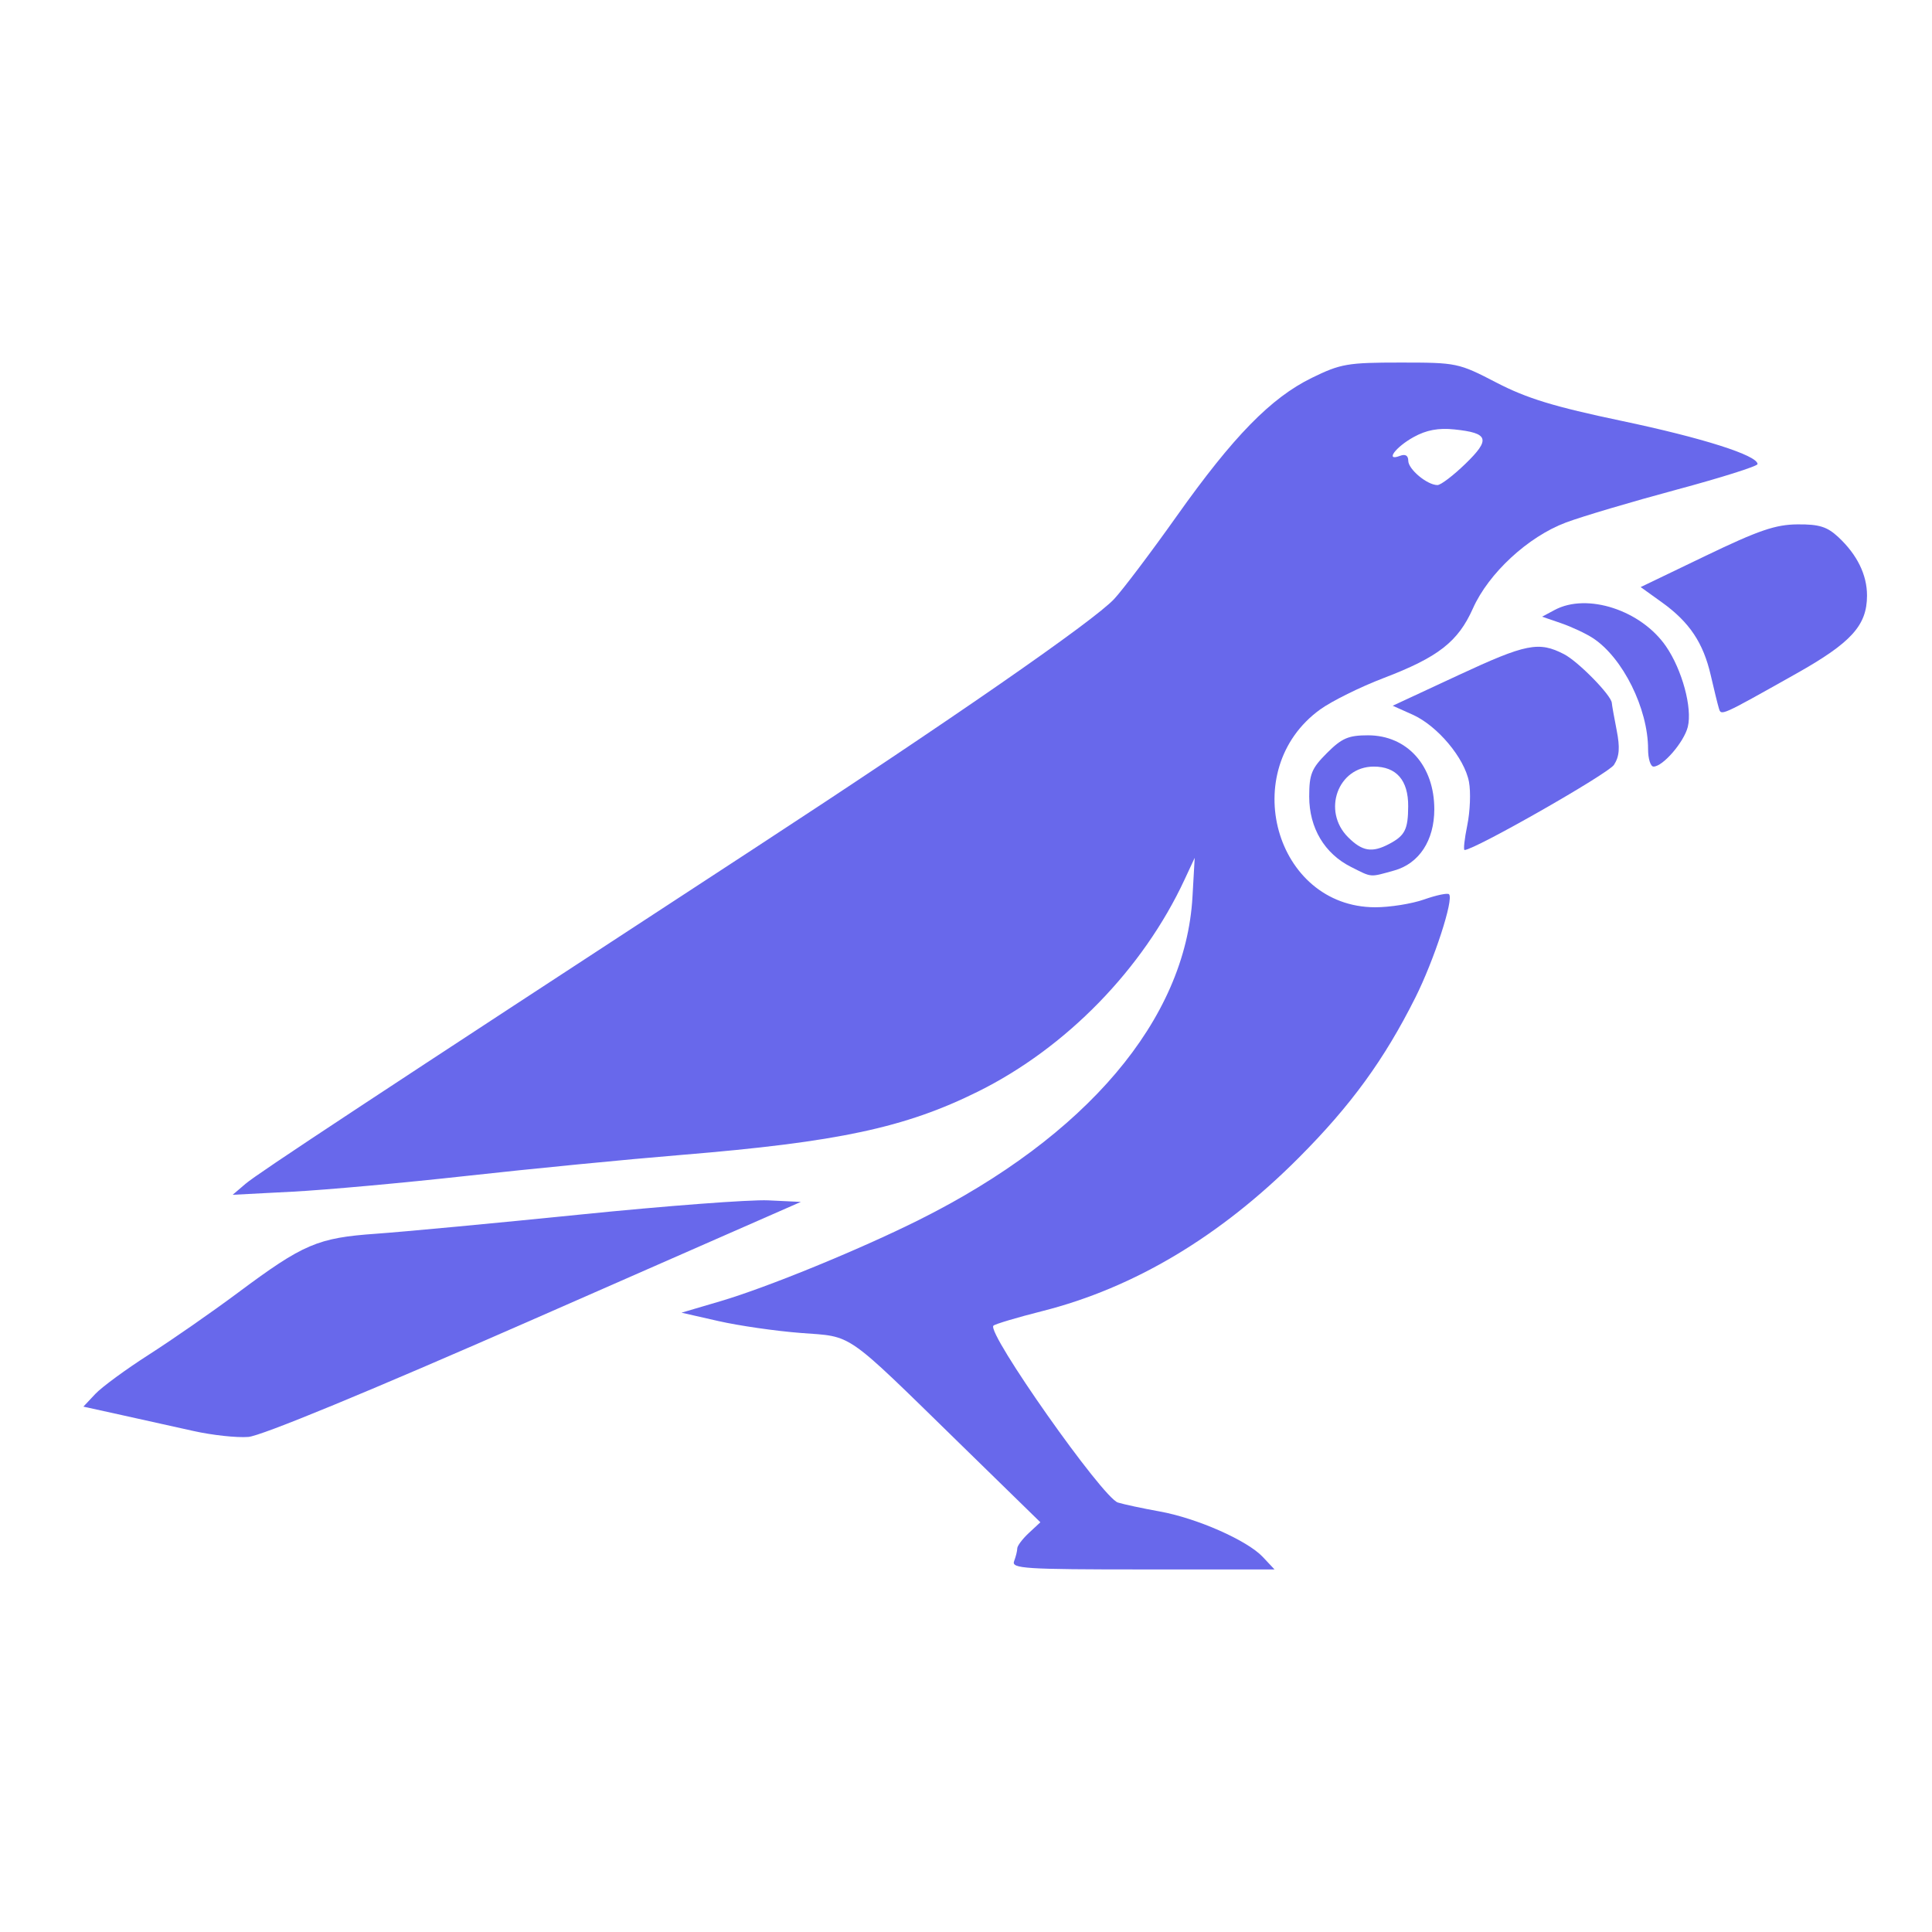
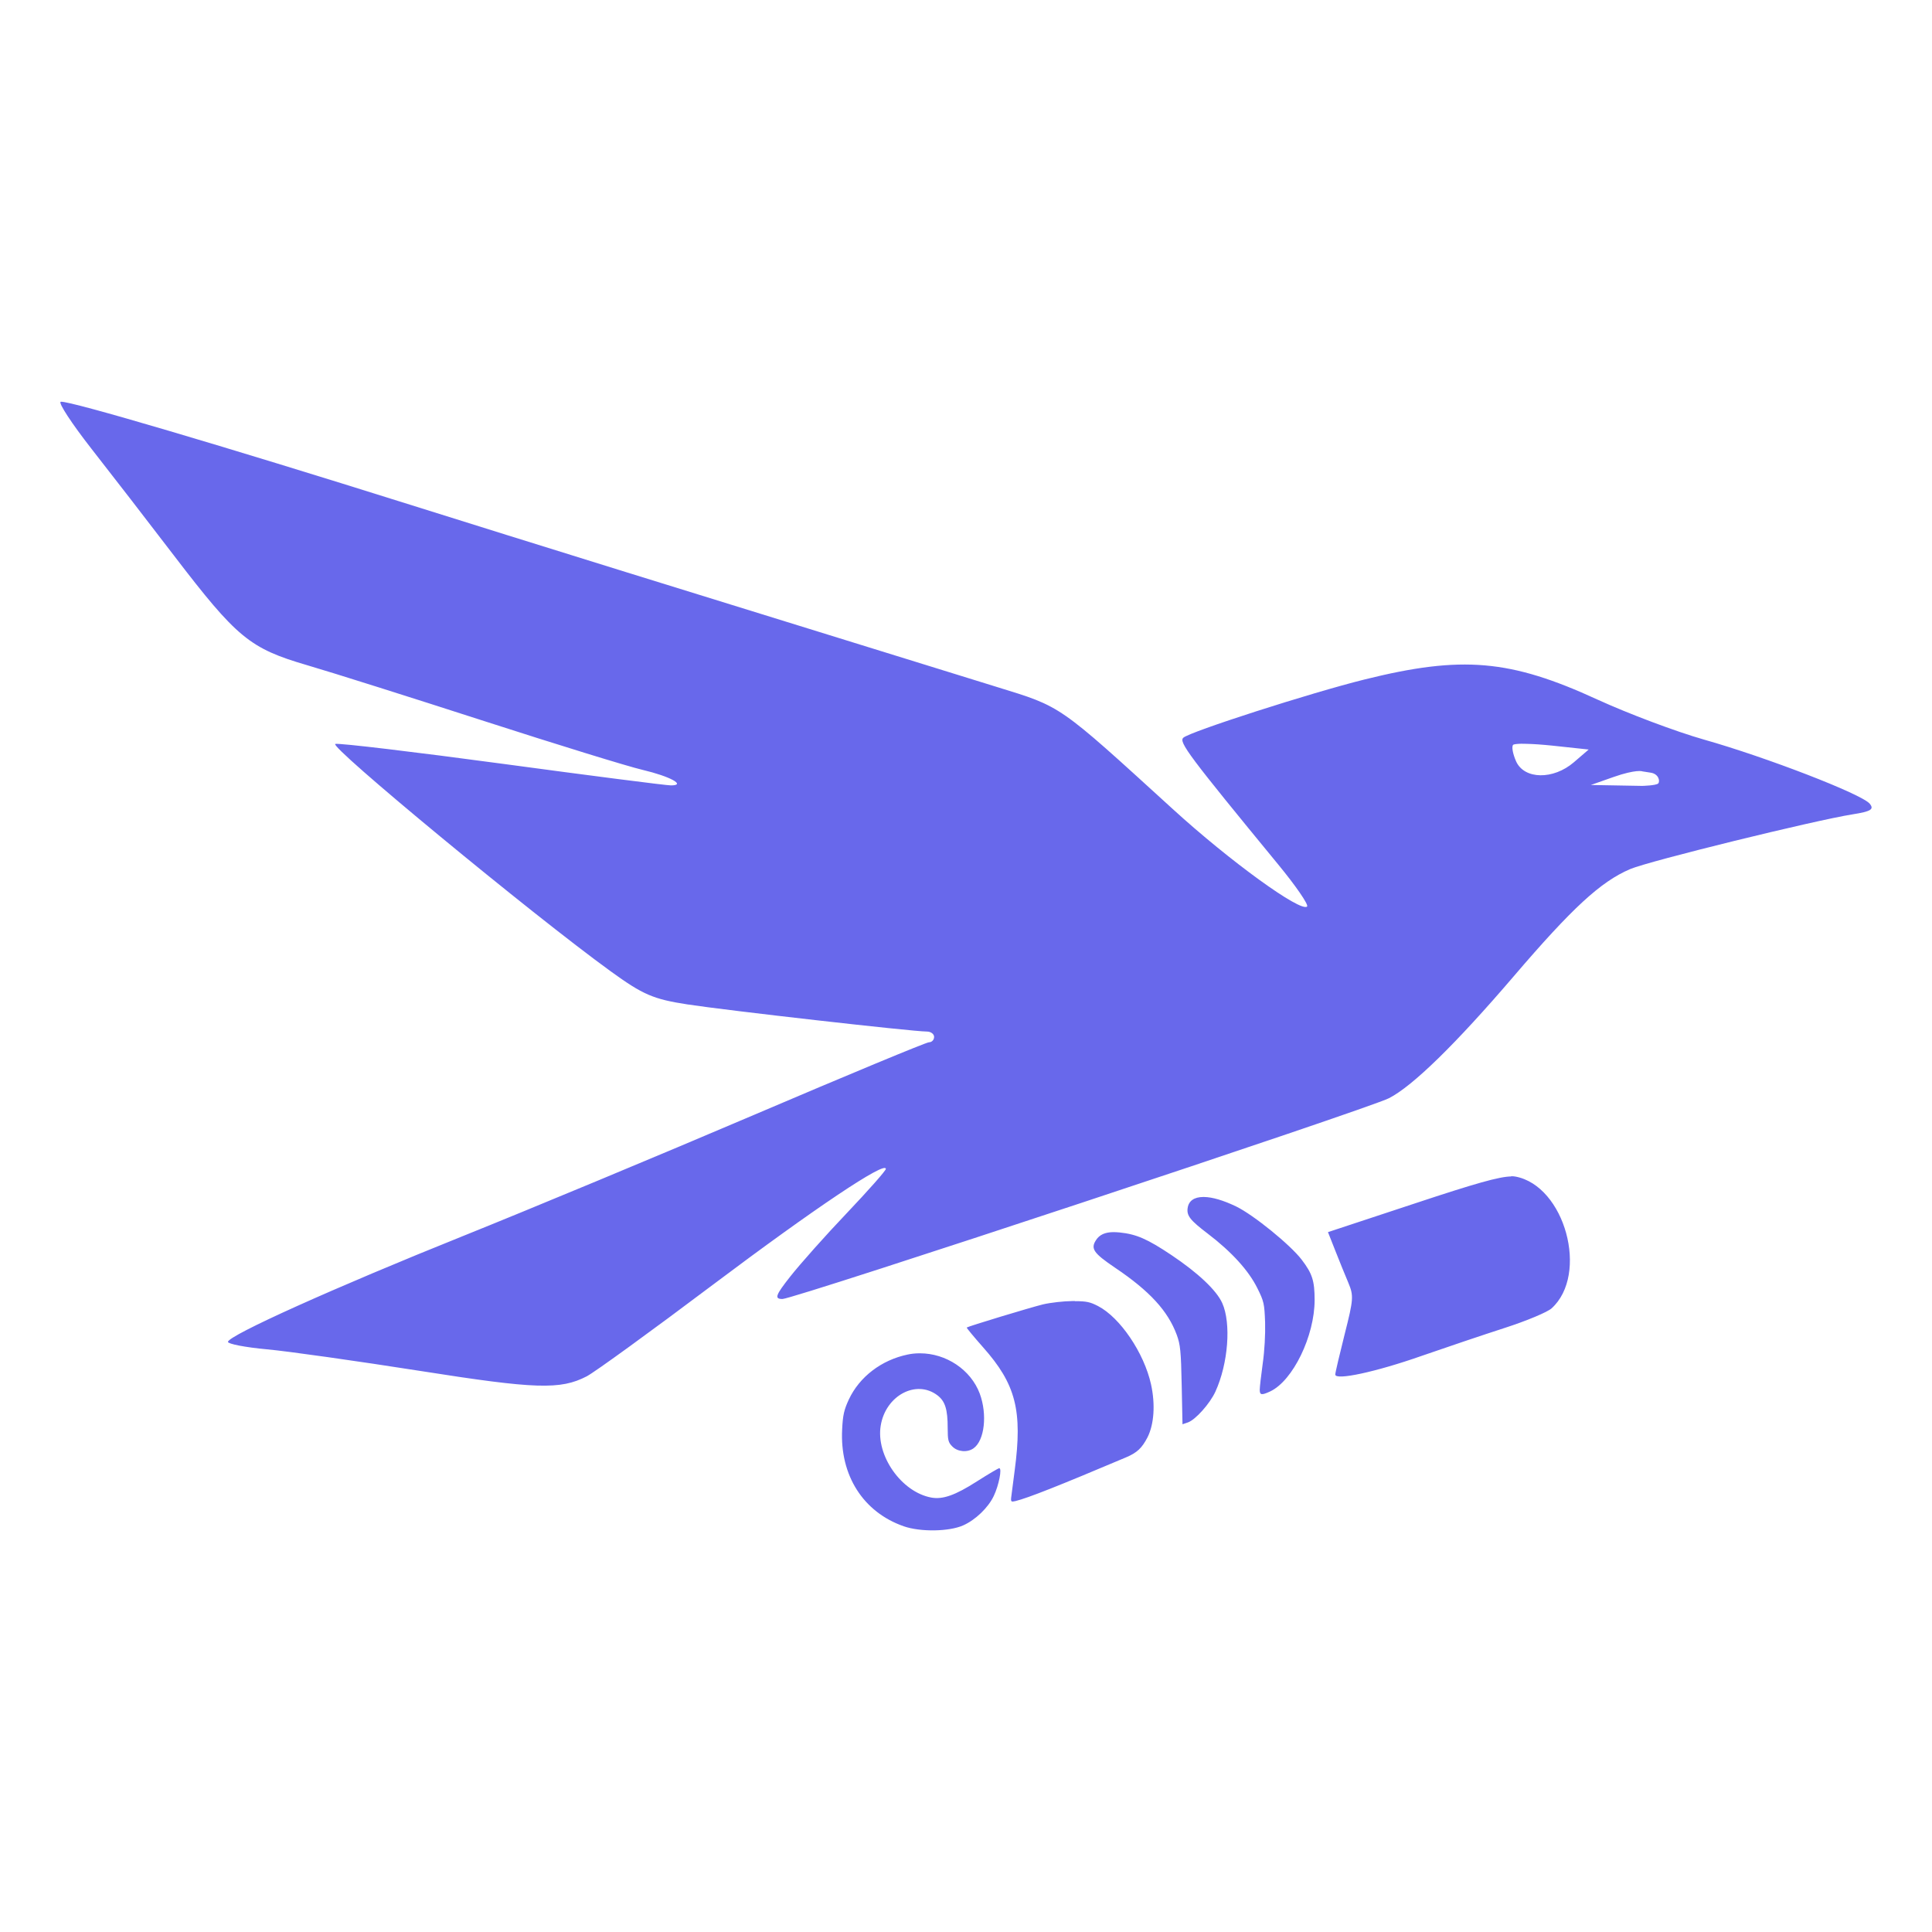
- <svg xmlns="http://www.w3.org/2000/svg" width="64mm" height="64mm" viewBox="0 0 64 64" version="1.1" id="svg5">
+ <svg xmlns="http://www.w3.org/2000/svg" width="64" height="64" viewBox="0 0 16.933 16.933" version="1.1" id="svg5">
  <defs id="defs2" />
  <g id="layer1" transform="translate(-1.9570312e-5,-2.3681641e-5)">
-     <g id="g6952" transform="matrix(0.3263586,0,0,0.3263586,85.33488,24.18543)">
-       <path style="fill:#6868eb;fill-opacity:1;stroke:#f2f2f2;stroke-width:15.118;stroke-opacity:0" d="m -599.214,318.836 c 0.668,-1.74 1.214,-3.955 1.214,-4.922 0,-0.967 1.994,-3.616 4.431,-5.886 l 4.431,-4.128 -30.931,-30.203 c -44.705,-43.652 -40.682,-40.858 -61.061,-42.424 -9.539,-0.733 -23.717,-2.783 -31.508,-4.555 l -14.165,-3.222 14.902,-4.392 c 17.931,-5.285 53.347,-19.786 76.225,-31.209 C -571.387,155.796 -533.453,110.991 -530.783,64 l 0.852,-15 -3.912,8.404 c -15.953,34.273 -45.362,64.455 -79.157,81.235 -27.991,13.899 -53.713,19.393 -114,24.349 -20.9,1.718 -57.8,5.322 -82,8.009 -24.2,2.686 -54.35,5.423 -67,6.08 l -23,1.196 5,-4.268 c 4.637,-3.958 46.839,-31.776 195,-128.538 75.232,-49.133 130.416,-87.381 138.191,-95.78 3.405,-3.679 14.168,-17.938 23.919,-31.688 21.742,-30.661 36.175,-45.438 51.89,-53.128 11.062,-5.413 13.72,-5.872 34,-5.872 21.623,0 22.255,0.132 36.862,7.707 11.641,6.037 22.043,9.216 48,14.671 31.071,6.529 52.138,13.226 52.138,16.575 0,0.803 -14,5.224 -31.112,9.824 -17.111,4.6 -36.191,10.264 -42.399,12.587 -14.489,5.421 -29.661,19.433 -35.683,32.955 -5.69,12.776 -13.293,18.708 -34.231,26.703 -8.981,3.429 -19.96,8.866 -24.398,12.081 -31.933,23.132 -17.321,75.743 21.071,75.866 5.637,0.018 14.102,-1.327 18.812,-2.988 4.71,-1.662 9.021,-2.564 9.581,-2.004 1.904,1.904 -5.717,25.276 -12.936,39.674 -11.937,23.808 -24.713,41.356 -44.705,61.404 -30.065,30.149 -63.147,49.928 -98.427,58.846 -9.671,2.445 -18.096,4.957 -18.723,5.584 -2.703,2.703 41.905,66.068 47.766,67.85 2.411,0.733 9.571,2.263 15.911,3.4 14.304,2.565 33.677,11.098 39.662,17.469 L -499.303,322 h -50.563 c -45.285,0 -50.436,-0.33 -49.349,-3.164 z m 173.177,-421.032 c 9.681,-9.395 8.899,-11.79 -4.289,-13.152 -6.108,-0.63 -10.713,0.229 -15.567,2.906 -7.06,3.894 -11.134,9.477 -5.274,7.229 2.05,-0.787 3.167,-0.122 3.167,1.885 0,3.27 7.276,9.327 11.204,9.327 1.273,0 6.114,-3.688 10.759,-8.196 z" id="path6552" transform="matrix(0.2645833,0,0,0.2645833,1.9570312e-5,2.3681641e-5)" />
-       <path style="fill:#6868eb;fill-opacity:1;stroke:#f2f2f2;stroke-width:15.118;stroke-opacity:0" d="m -914,268.893 c -7.15,-1.6 -19.585,-4.359 -27.632,-6.131 l -14.632,-3.222 4.554,-4.848 c 2.505,-2.666 11.789,-9.478 20.632,-15.136 8.843,-5.659 24.178,-16.323 34.078,-23.699 25.171,-18.753 30.578,-21.064 53,-22.644 10.45,-0.737 45.762,-4.054 78.471,-7.372 32.709,-3.318 65.104,-5.764 71.989,-5.436 L -681.021,181 -783.011,225.768 c -64.009,28.097 -104.969,45.004 -109.989,45.401 -4.4,0.348 -13.85,-0.676 -21,-2.276 z" id="path6591" transform="matrix(0.2645833,0,0,0.2645833,1.9570312e-5,2.3681641e-5)" />
-       <path style="fill:#6868eb;fill-opacity:1;stroke:#f2f2f2;stroke-width:15.118;stroke-opacity:0" d="m -425.349,36.439 c 1.077,-5.258 1.368,-12.707 0.647,-16.552 -1.721,-9.175 -12.085,-21.539 -21.642,-25.818 l -7.626,-3.414 25.243,-11.742 c 25.966,-12.078 30.812,-13.039 40.496,-8.031 5.445,2.816 18.139,15.768 18.317,18.689 0.048,0.787 0.883,5.48 1.856,10.43 1.327,6.749 1.07,10.084 -1.025,13.334 C -371.275,16.738 -422.623,46 -426.402,46 c -0.498,0 -0.024,-4.302 1.054,-9.561 z" id="path6630" transform="matrix(0.2645833,0,0,0.2645833,1.9570312e-5,2.3681641e-5)" />
-       <path style="fill:#6868eb;fill-opacity:1;stroke:#f2f2f2;stroke-width:15.118;stroke-opacity:0" d="m -356,7.318 c 0,-15.556 -9.703,-35.1 -21.151,-42.601 -2.687,-1.76 -8.174,-4.331 -12.194,-5.713 l -7.309,-2.513 4.818,-2.579 c 12.469,-6.673 33.156,0.08 42.704,13.941 6.209,9.014 10.179,23.702 8.363,30.938 C -342.232,4.62 -350.336,14 -353.909,14 -355.059,14 -356,10.993 -356,7.318 Z" id="path6669" transform="matrix(0.2645833,0,0,0.2645833,1.9570312e-5,2.3681641e-5)" />
-       <path style="fill:#6868eb;fill-opacity:1;stroke:#f2f2f2;stroke-width:15.118;stroke-opacity:0" d="M -328.852,-8.414 C -329.288,-9.836 -330.681,-15.5 -331.947,-21 c -2.876,-12.485 -8.17,-20.405 -18.698,-27.973 l -8.199,-5.893 24.922,-11.99 c 20.344,-9.788 26.821,-12.004 35.261,-12.067 8.332,-0.062 11.378,0.894 15.69,4.923 7.201,6.728 10.973,14.435 10.964,22.401 -0.013,11.452 -6.024,18.069 -27.252,29.997 -29.282,16.453 -28.675,16.183 -29.592,13.189 z" id="path6708" transform="matrix(0.2645833,0,0,0.2645833,1.9570312e-5,2.3681641e-5)" />
-       <path style="fill:#6868eb;fill-opacity:1;stroke:#f2f2f2;stroke-width:15.118;stroke-opacity:0" d="M -469.96,52.497 C -480.133,47.386 -486,37.513 -486,25.504 c 0,-8.597 0.898,-10.802 6.8,-16.704 5.703,-5.703 8.241,-6.8 15.73,-6.8 15.05,0 25.477,11.631 25.462,28.401 -0.01,11.938 -5.829,20.811 -15.388,23.465 -9.55,2.652 -8.366,2.75 -16.564,-1.369 z m 14.592,-8.796 c 6.115,-3.219 7.303,-5.573 7.338,-14.543 C -447.992,19.235 -452.551,14 -461.232,14 c -13.753,0 -19.942,17.008 -9.859,27.091 5.431,5.431 9.18,6.053 15.722,2.61 z" id="path6747" transform="matrix(0.2645833,0,0,0.2645833,1.9570312e-5,2.3681641e-5)" />
-     </g>
+     <path id="path4985" style="fill:#6868eb;fill-opacity:1;stroke:none;stroke-width:0.354;stroke-opacity:0" d="m 0.535,3.521 c -0.001,7.32e-5 -0.003,2.541e-4 -0.003,5.56e-4 -0.023,0.008 0.098,0.192 0.269,0.411 0.171,0.218 0.497,0.64 0.724,0.937 0.552,0.721 0.663,0.813 1.165,0.96 0.226,0.066 0.927,0.288 1.559,0.492 0.632,0.204 1.254,0.396 1.383,0.426 0.241,0.057 0.386,0.136 0.248,0.136 -0.041,0 -0.704,-0.085 -1.473,-0.189 C 3.639,6.591 2.978,6.512 2.939,6.52 c -0.068,0.013 1.723,1.493 2.412,1.992 0.284,0.206 0.374,0.245 0.673,0.291 0.343,0.053 1.976,0.238 2.099,0.238 0.035,0 0.064,0.021 0.064,0.047 0,0.026 -0.02,0.047 -0.045,0.047 -0.024,0 -0.715,0.287 -1.535,0.637 C 5.787,10.122 4.641,10.599 4.061,10.832 2.933,11.285 1.998,11.706 1.998,11.761 c 0,0.018 0.153,0.048 0.34,0.065 0.187,0.017 0.793,0.103 1.348,0.19 1.009,0.159 1.226,0.166 1.456,0.047 0.068,-0.035 0.567,-0.397 1.109,-0.805 0.893,-0.671 1.513,-1.086 1.513,-1.013 0,0.015 -0.153,0.188 -0.34,0.385 -0.187,0.196 -0.41,0.447 -0.496,0.556 -0.132,0.167 -0.143,0.199 -0.07,0.199 0.1,7.5e-5 5.136,-1.667 5.316,-1.76 0.209,-0.107 0.586,-0.476 1.092,-1.067 0.515,-0.602 0.764,-0.831 1.022,-0.941 0.167,-0.071 1.616,-0.427 1.951,-0.48 0.159,-0.025 0.189,-0.044 0.148,-0.093 C 16.318,6.96 15.479,6.636 14.934,6.482 14.691,6.413 14.271,6.255 14,6.131 13.237,5.78 12.814,5.743 11.961,5.955 c -0.476,0.118 -1.533,0.458 -1.59,0.511 -0.041,0.038 0.049,0.158 0.832,1.111 0.154,0.187 0.268,0.353 0.253,0.368 -0.054,0.054 -0.679,-0.399 -1.176,-0.853 C 9.265,6.167 9.31,6.198 8.734,6.02 5.863,5.132 4.693,4.769 3.592,4.423 1.941,3.904 0.626,3.516 0.535,3.521 Z M 13.342,6.519 c 0.01,-7.41e-5 0.021,5.06e-5 0.033,2.54e-4 0.062,0.001 0.145,0.007 0.232,0.016 l 0.317,0.034 -0.129,0.111 c -0.181,0.156 -0.435,0.152 -0.507,-0.007 -0.029,-0.065 -0.041,-0.13 -0.026,-0.145 0.006,-0.006 0.035,-0.009 0.079,-0.01 z m 1.002,0.24 c 0.039,-0.004 0.052,0.002 0.052,0.002 l 0.071,0.011 c 0.072,0.011 0.083,0.075 0.067,0.094 -0.016,0.019 -0.141,0.022 -0.141,0.022 l -0.45,-0.008 0.199,-0.07 c 0.099,-0.035 0.163,-0.047 0.201,-0.051 z M 13.245,10.311 c -0.104,0.001 -0.315,0.061 -0.84,0.235 l -0.766,0.253 0.064,0.162 c 0.035,0.089 0.087,0.217 0.115,0.283 0.047,0.113 0.045,0.143 -0.032,0.447 -0.045,0.179 -0.083,0.34 -0.083,0.356 0,0.054 0.355,-0.022 0.756,-0.163 0.213,-0.074 0.542,-0.185 0.731,-0.246 0.189,-0.061 0.373,-0.138 0.409,-0.171 0.329,-0.298 0.117,-1.074 -0.317,-1.155 -0.011,-0.002 -0.024,-0.003 -0.038,-0.003 z m -2.7,0.18 c -0.078,7.68e-4 -0.127,0.033 -0.136,0.098 -0.009,0.066 0.022,0.106 0.176,0.223 0.21,0.16 0.358,0.323 0.435,0.478 0.058,0.116 0.062,0.137 0.068,0.3 0.003,0.103 -0.005,0.252 -0.021,0.362 -0.014,0.103 -0.026,0.205 -0.026,0.228 0,0.048 0.016,0.05 0.092,0.015 0.199,-0.094 0.389,-0.486 0.389,-0.801 -1.22e-4,-0.168 -0.02,-0.231 -0.113,-0.353 -0.099,-0.13 -0.421,-0.392 -0.575,-0.467 -0.112,-0.054 -0.208,-0.082 -0.281,-0.083 -0.003,-4.3e-5 -0.005,-2.7e-5 -0.008,0 z m -0.787,0.308 c -0.074,8.46e-4 -0.122,0.023 -0.152,0.07 -0.049,0.075 -0.022,0.114 0.167,0.242 0.303,0.204 0.463,0.378 0.541,0.589 0.031,0.085 0.037,0.142 0.043,0.441 l 0.007,0.342 0.047,-0.016 c 0.067,-0.023 0.193,-0.165 0.241,-0.269 0.113,-0.246 0.14,-0.601 0.06,-0.778 -0.051,-0.112 -0.211,-0.263 -0.445,-0.42 -0.211,-0.141 -0.307,-0.183 -0.453,-0.198 -0.02,-0.002 -0.039,-0.003 -0.056,-0.003 z m -0.337,0.604 c -0.007,5e-6 -0.014,7.1e-5 -0.022,1.37e-4 -0.077,6.36e-4 -0.193,0.014 -0.257,0.029 -0.107,0.026 -0.655,0.192 -0.669,0.203 -0.003,0.003 0.061,0.08 0.143,0.173 0.288,0.324 0.347,0.555 0.277,1.081 -0.014,0.103 -0.027,0.207 -0.03,0.232 -0.005,0.041 -0.001,0.044 0.037,0.035 0.107,-0.026 0.378,-0.133 0.969,-0.383 0.097,-0.041 0.139,-0.081 0.188,-0.175 0.058,-0.114 0.07,-0.29 0.031,-0.466 -0.061,-0.275 -0.271,-0.585 -0.464,-0.685 -0.068,-0.035 -0.099,-0.043 -0.203,-0.043 z m -1.358,0.458 c -0.004,-6e-6 -0.007,7.3e-5 -0.011,1.38e-4 -0.033,5.82e-4 -0.066,0.004 -0.098,0.011 -0.229,0.048 -0.421,0.195 -0.514,0.393 -0.042,0.09 -0.053,0.137 -0.059,0.263 -0.021,0.402 0.184,0.725 0.54,0.849 0.146,0.051 0.398,0.047 0.521,-0.008 0.108,-0.048 0.22,-0.156 0.268,-0.258 0.044,-0.092 0.074,-0.243 0.048,-0.243 -0.008,0 -0.096,0.052 -0.195,0.115 -0.192,0.123 -0.301,0.161 -0.402,0.142 -0.261,-0.049 -0.485,-0.368 -0.442,-0.63 0.043,-0.264 0.311,-0.407 0.497,-0.266 0.068,0.052 0.09,0.123 0.09,0.287 8.26e-5,0.106 0.005,0.126 0.041,0.162 0.047,0.047 0.131,0.054 0.185,0.016 0.097,-0.068 0.123,-0.296 0.055,-0.48 -0.079,-0.211 -0.297,-0.353 -0.523,-0.353 z" />
  </g>
</svg>
